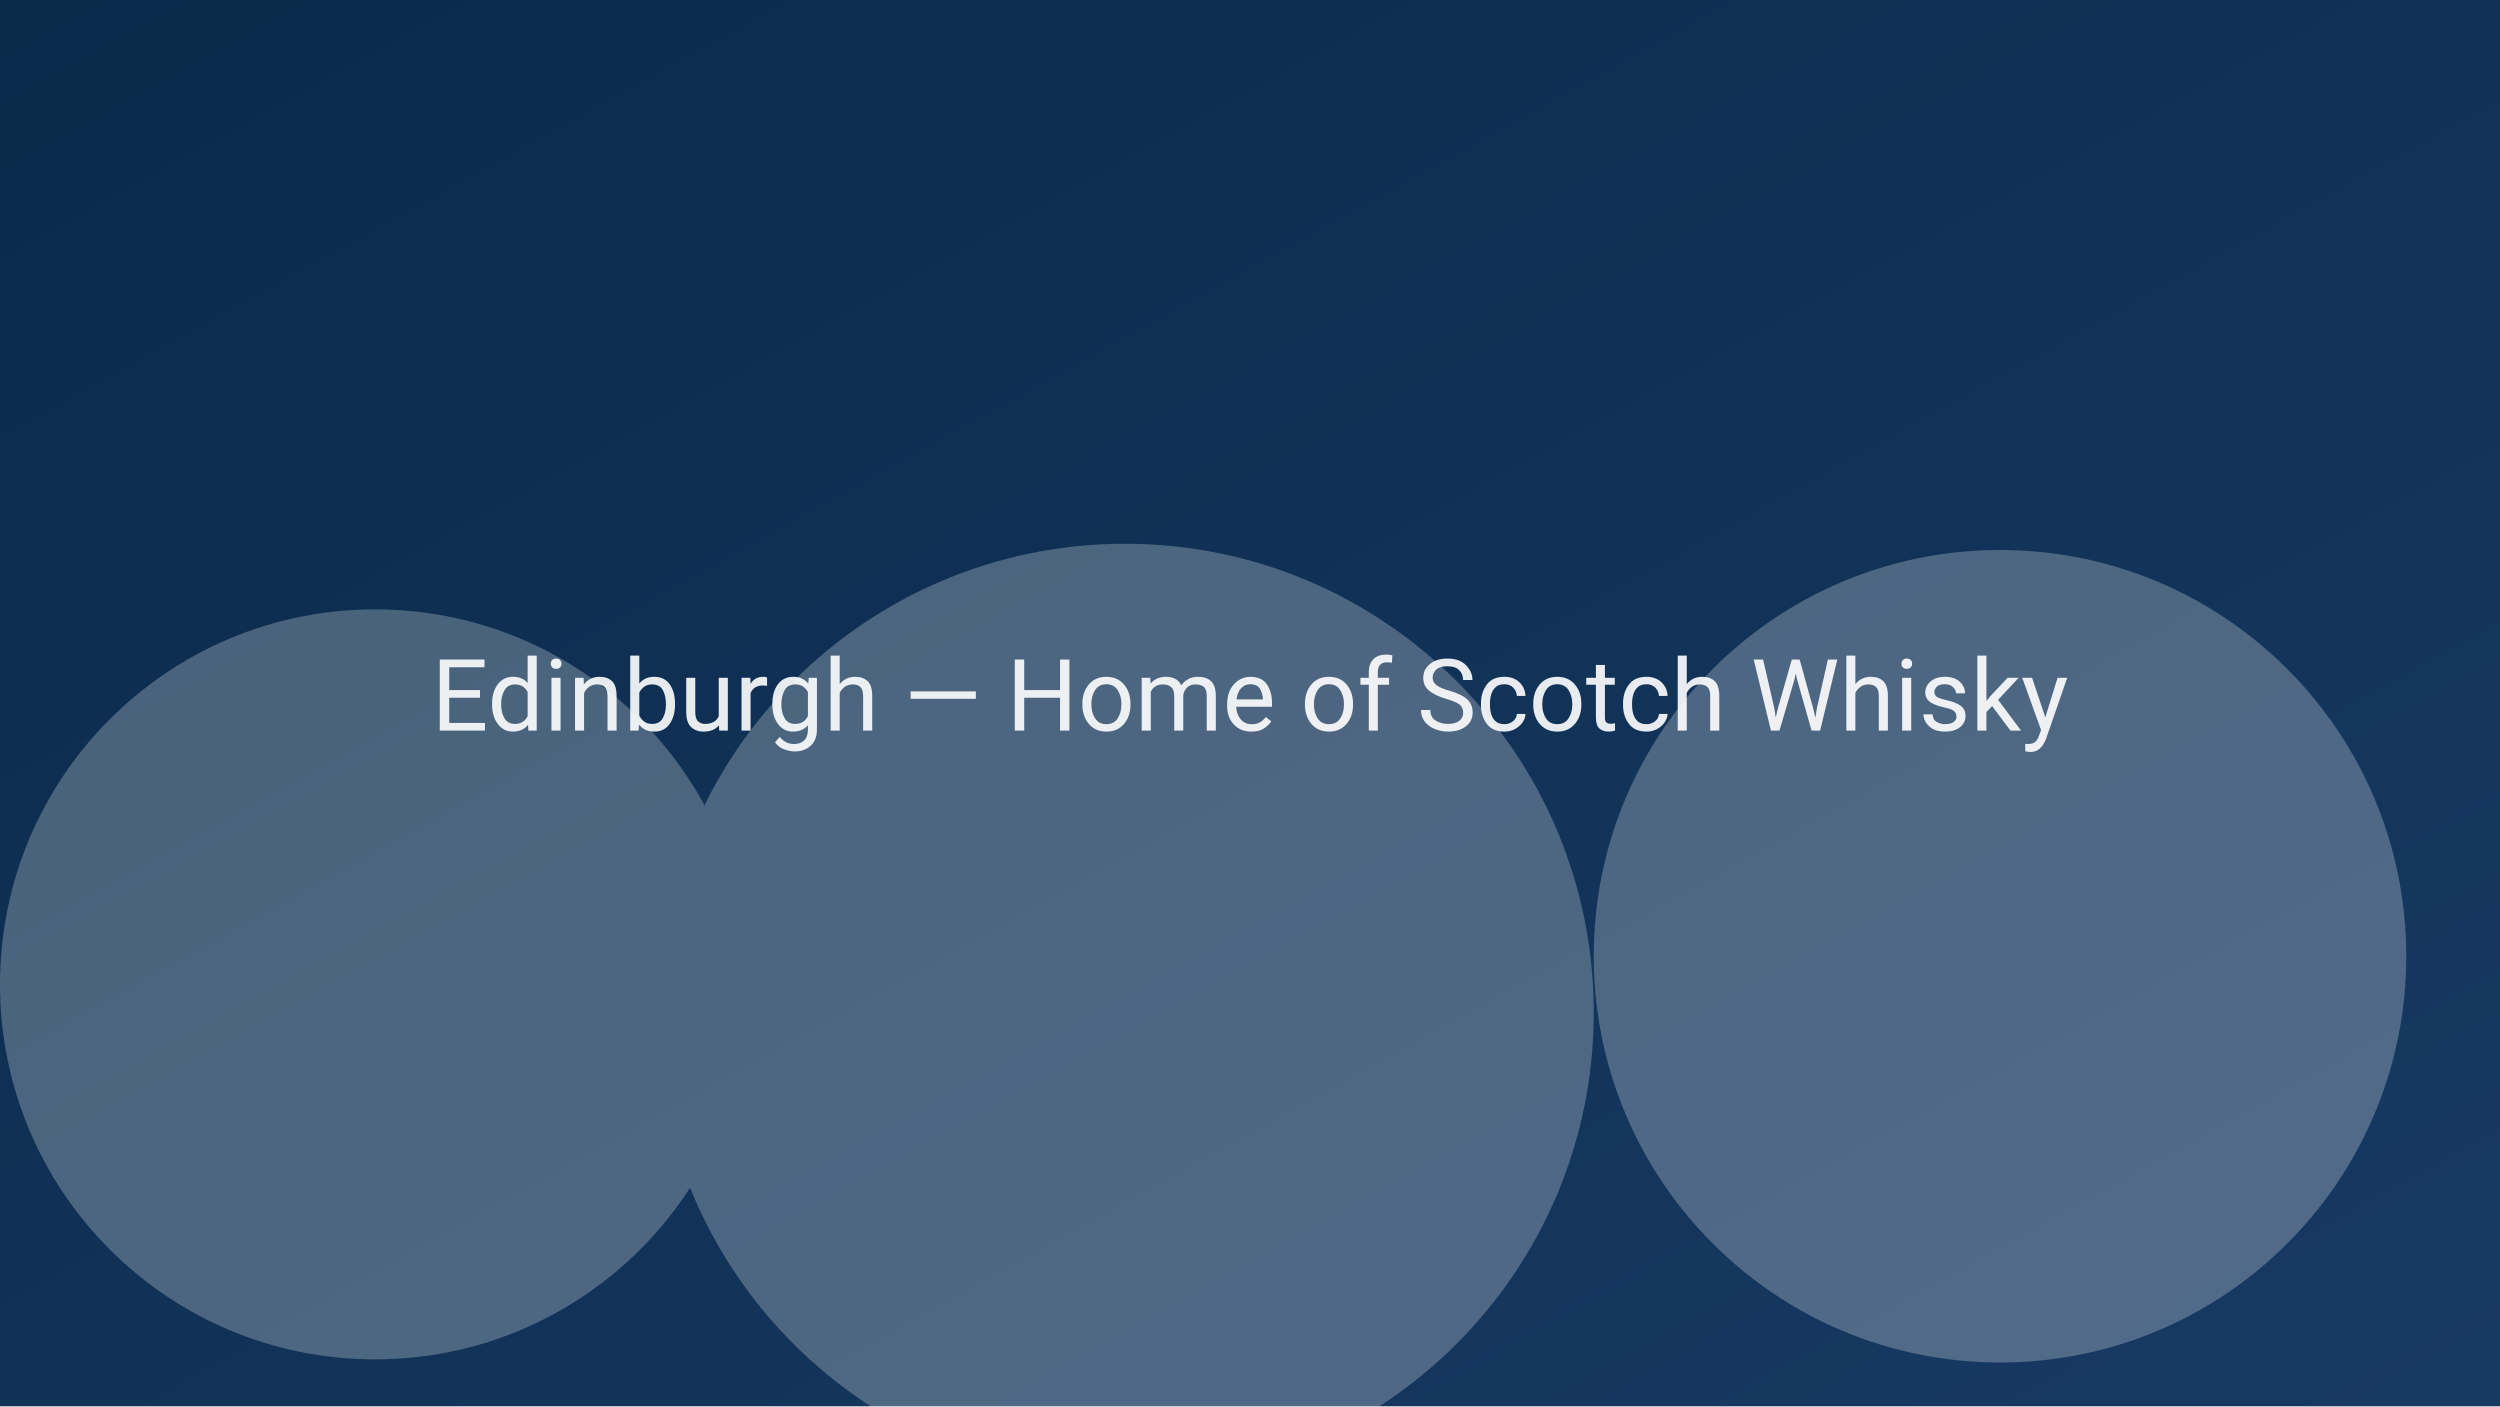
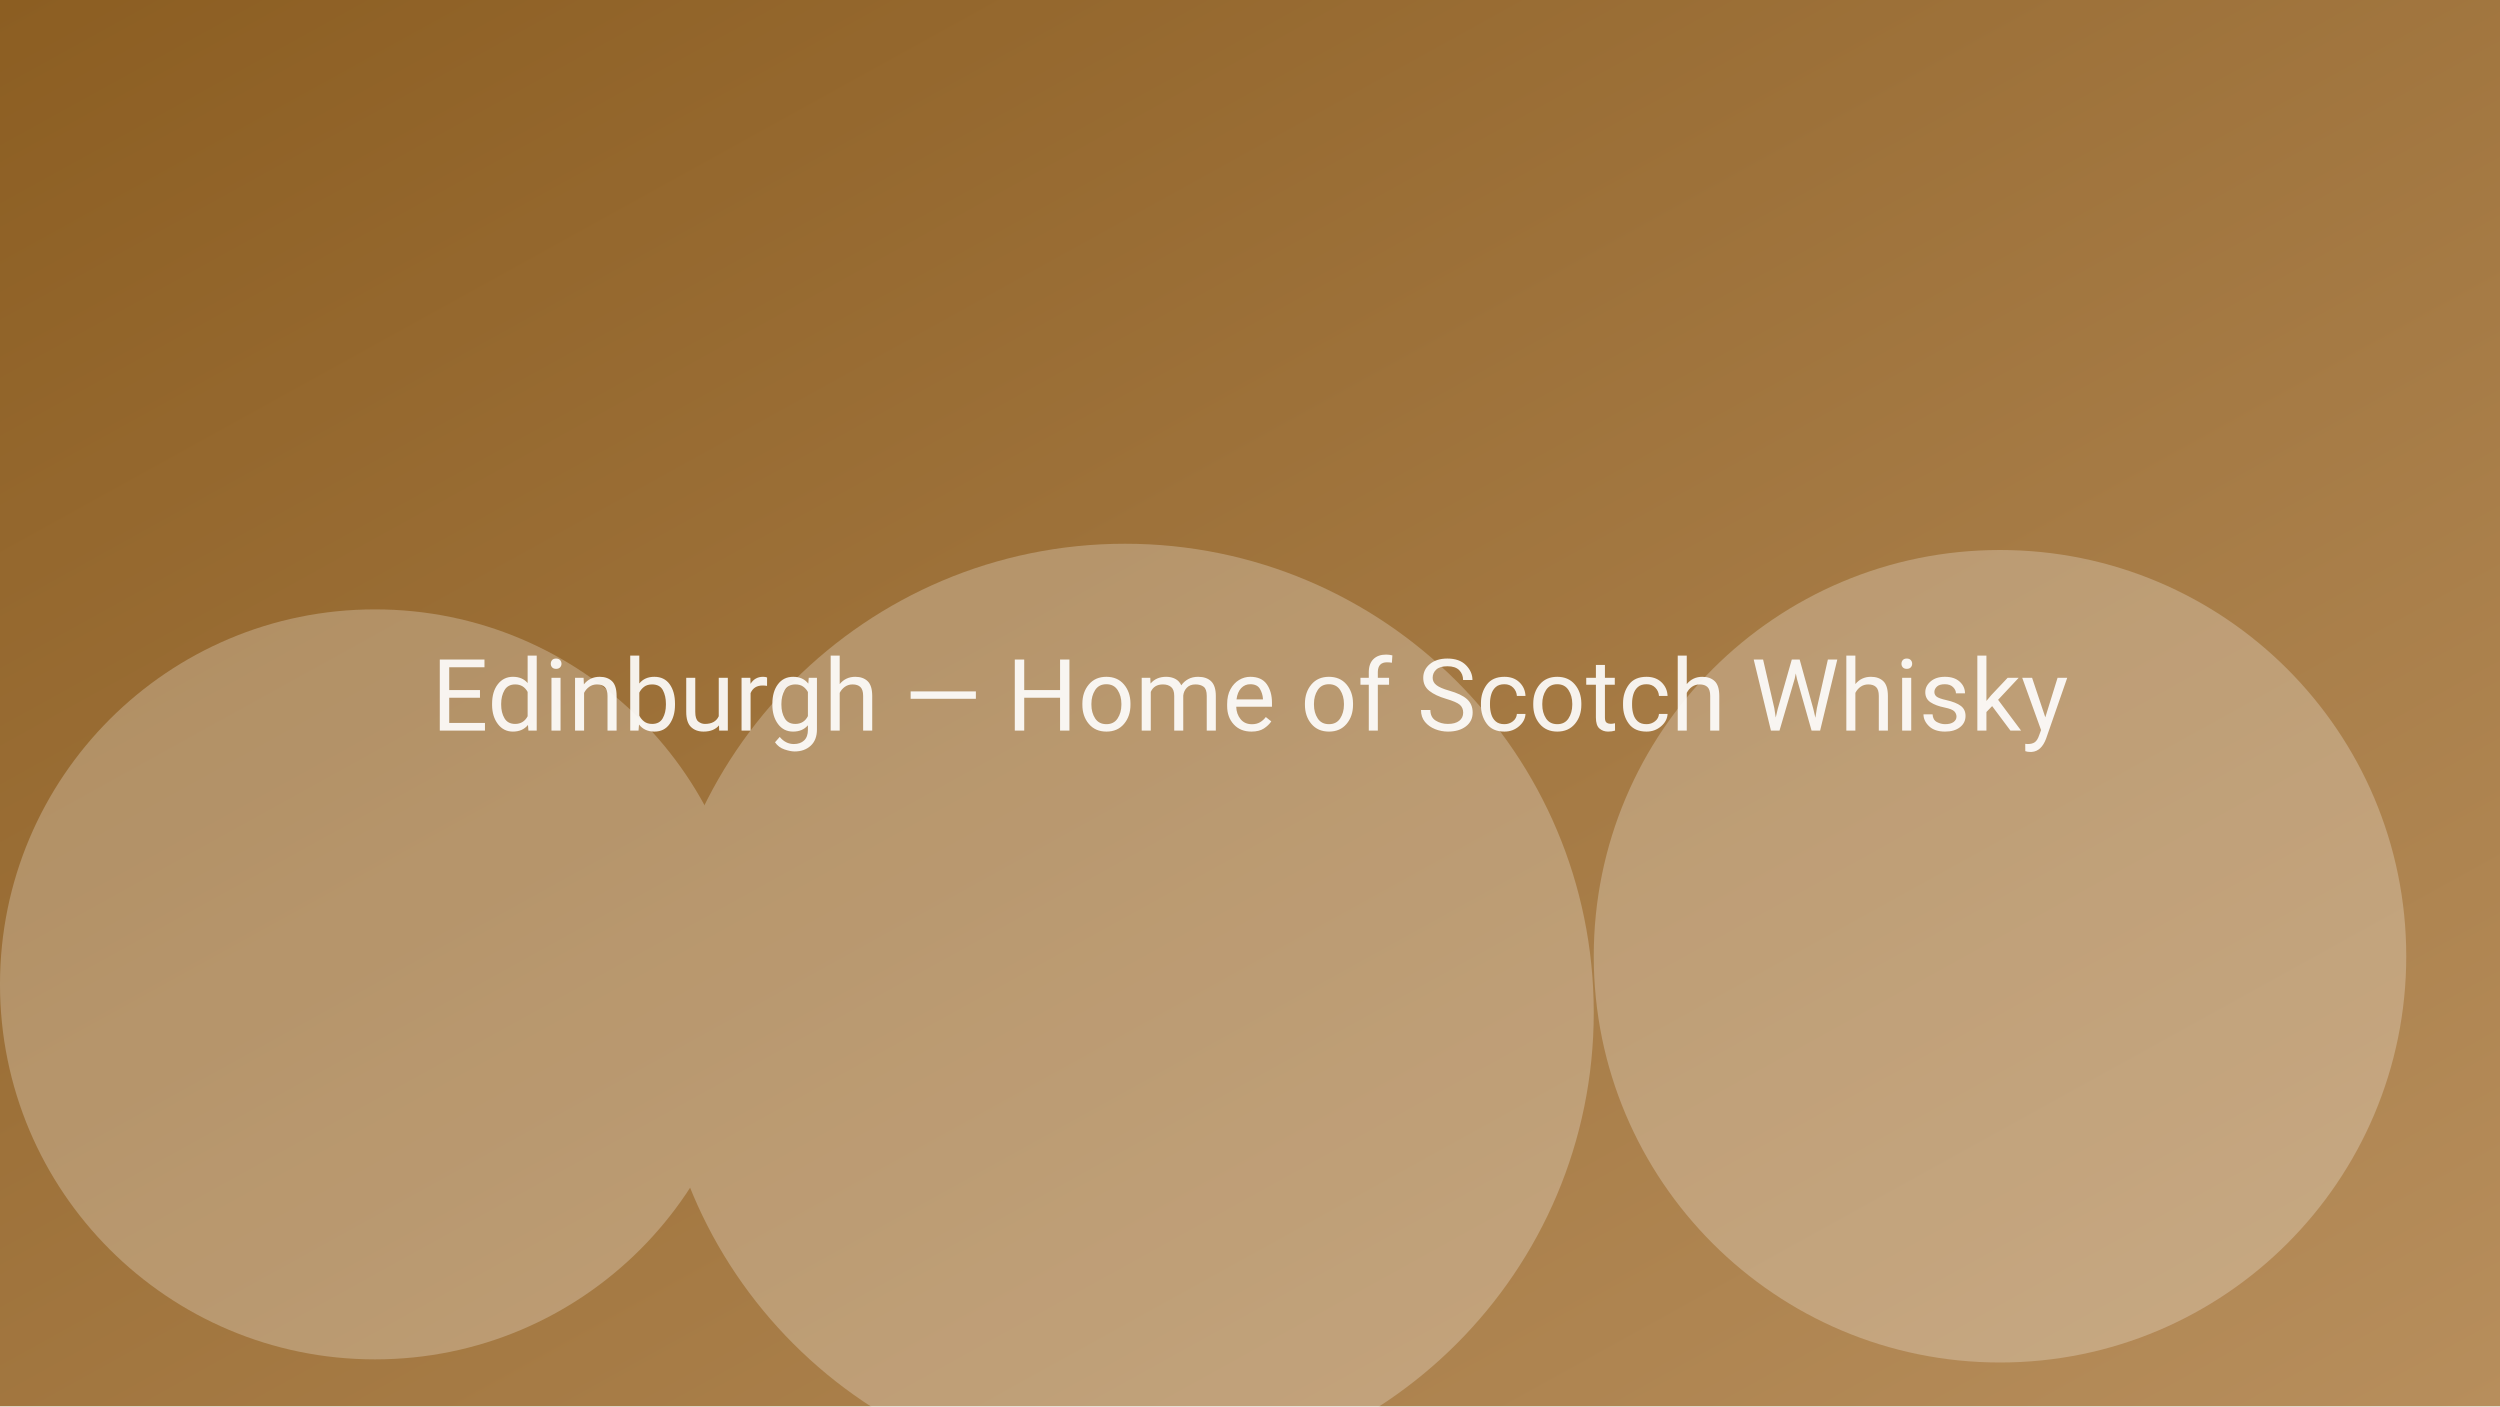
<svg xmlns="http://www.w3.org/2000/svg" width="1600" height="900">
  <defs>
    <linearGradient id="g" x1="0" y1="0" x2="1" y2="1">
-       <stop offset="0" stop-color="#0A2A4A" />
-       <stop offset="1" stop-color="#173A63" />
+       <stop offset="0" stop-color="#8C5E22" />
+       <stop offset="1" stop-color="#B78E5C" />
    </linearGradient>
  </defs>
  <rect width="100%" height="100%" fill="url(#g)" />
  <g opacity="0.25">
    <circle cx="15%" cy="70%" r="240" fill="#ffffff" />
    <circle cx="45%" cy="72%" r="300" fill="#ffffff" />
    <circle cx="80%" cy="68%" r="260" fill="#ffffff" />
  </g>
  <text x="50%" y="50%" text-anchor="middle" dominant-baseline="middle" font-family="system-ui, -apple-system, Segoe UI, Roboto, Helvetica, Arial" font-size="64" fill="#ffffff" opacity="0.9">Edinburgh — Home of Scotch Whisky</text>
</svg>
